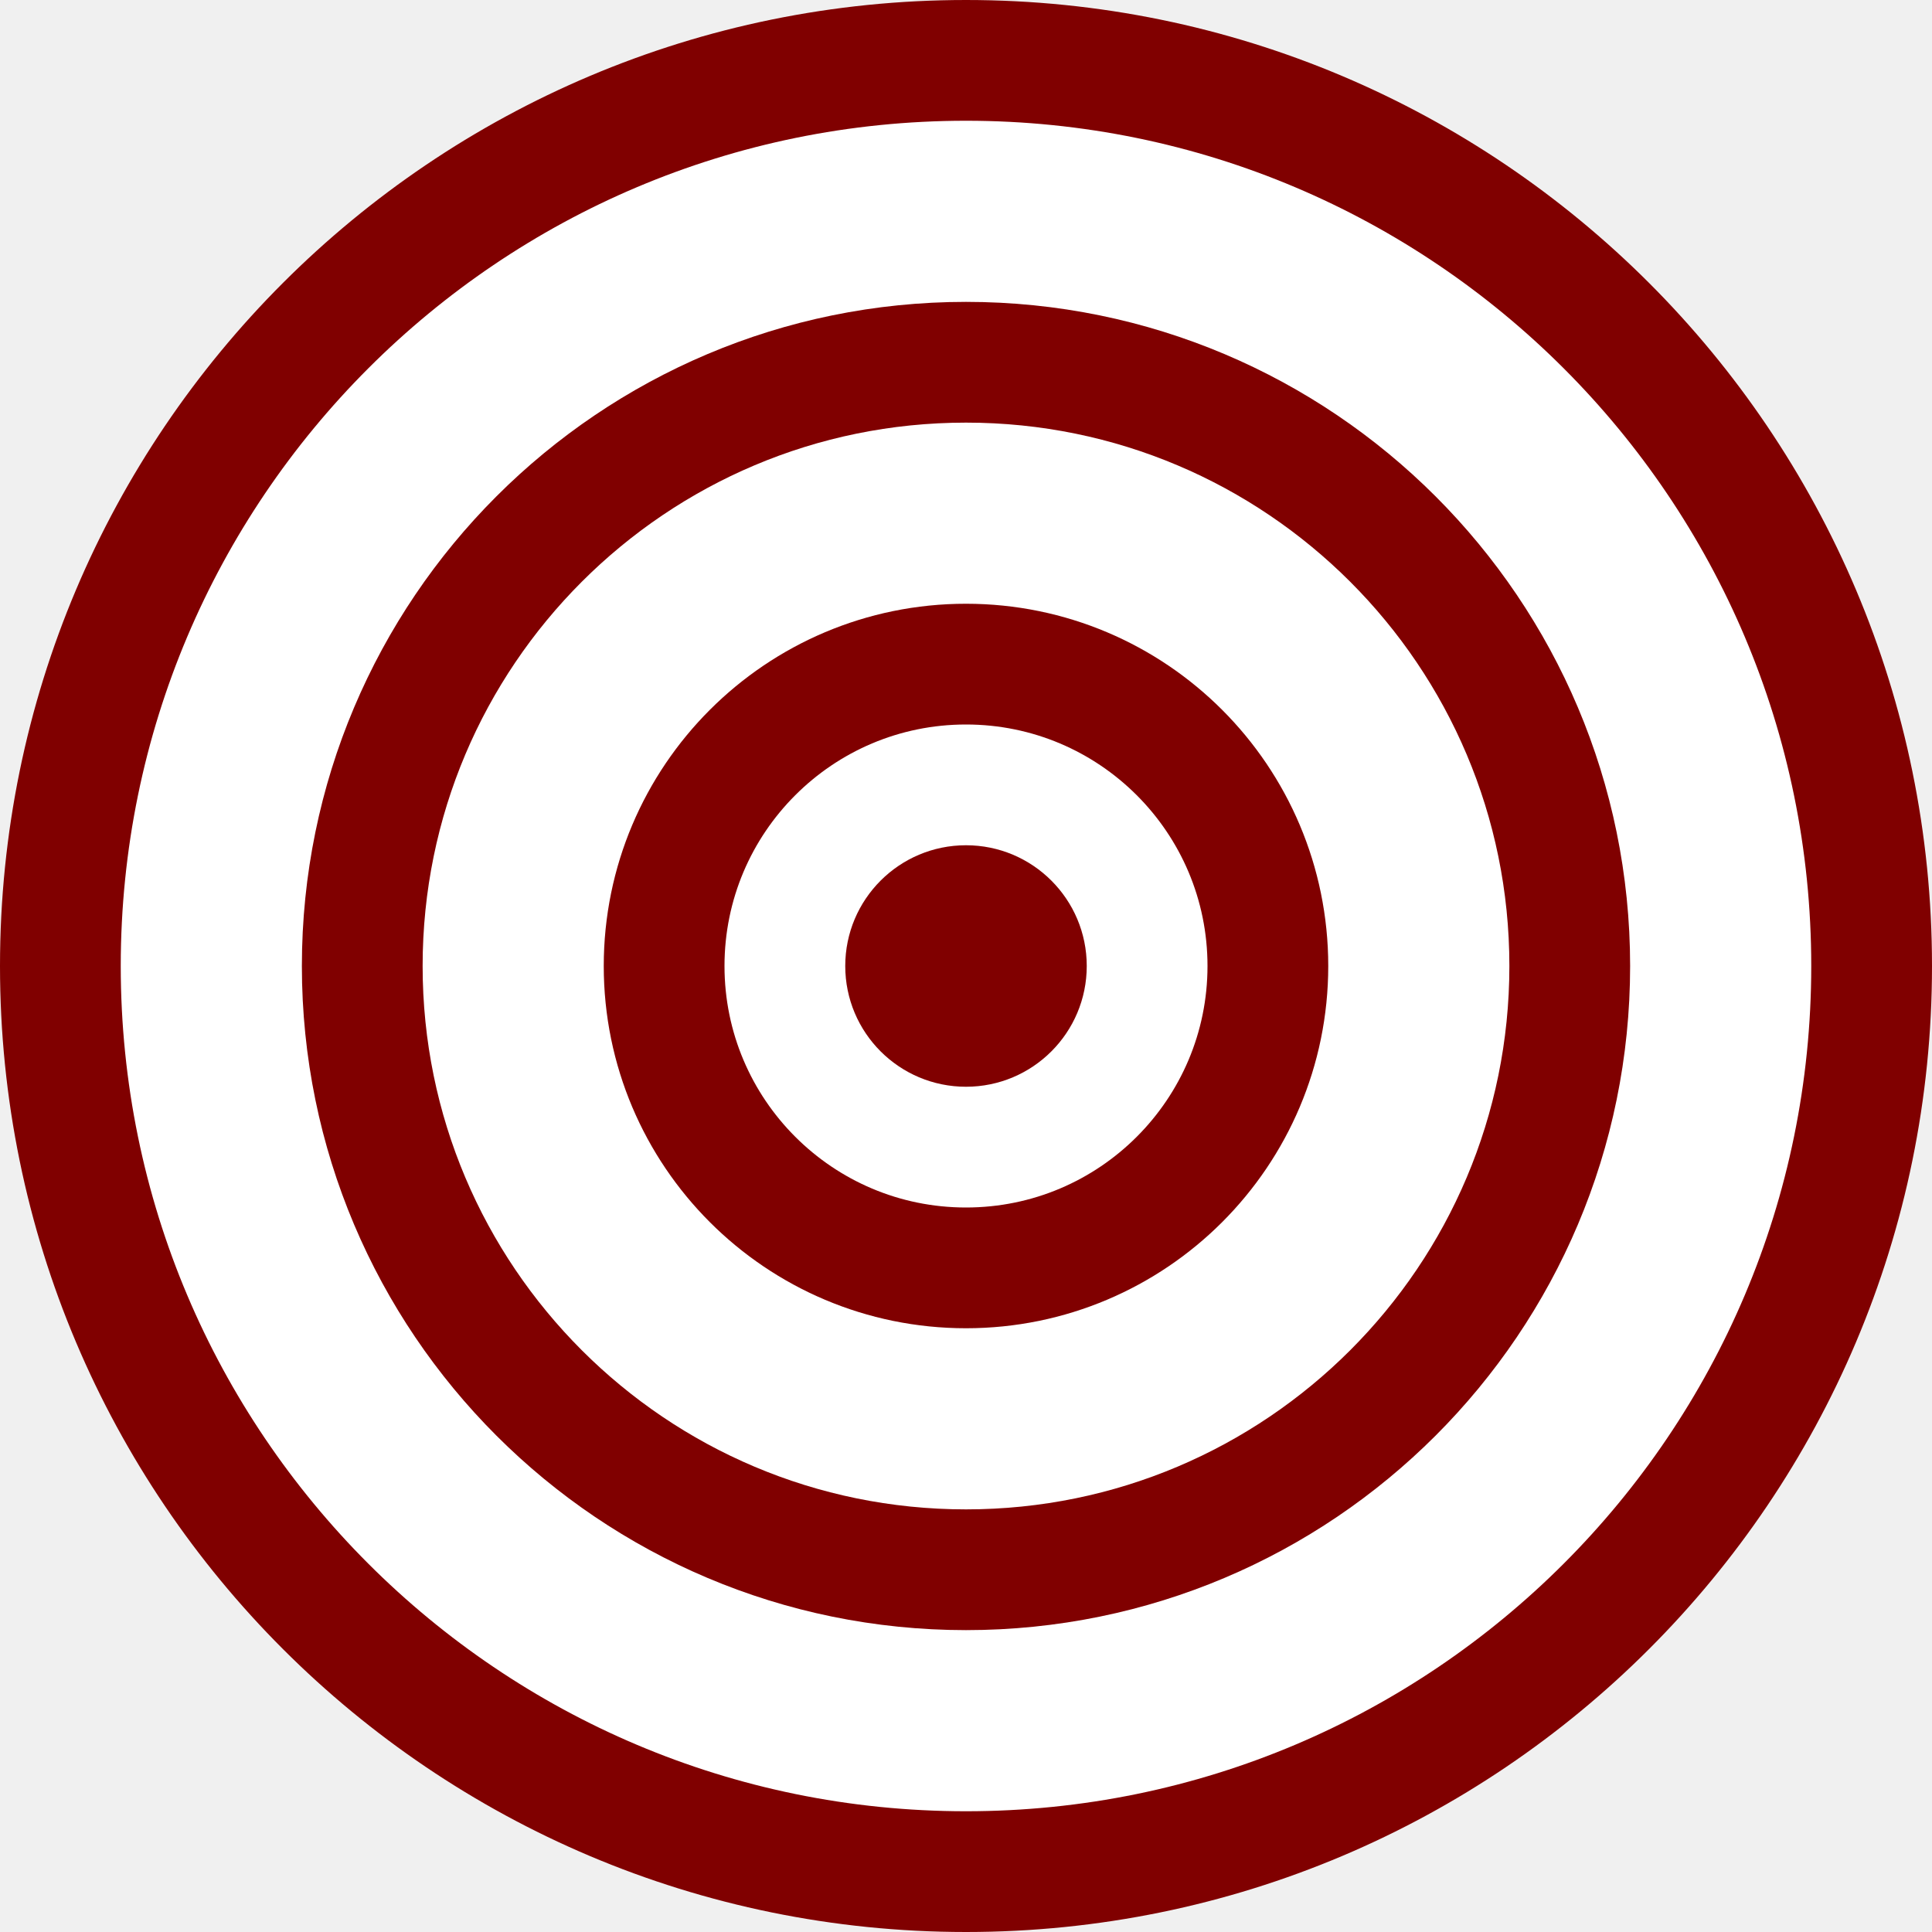
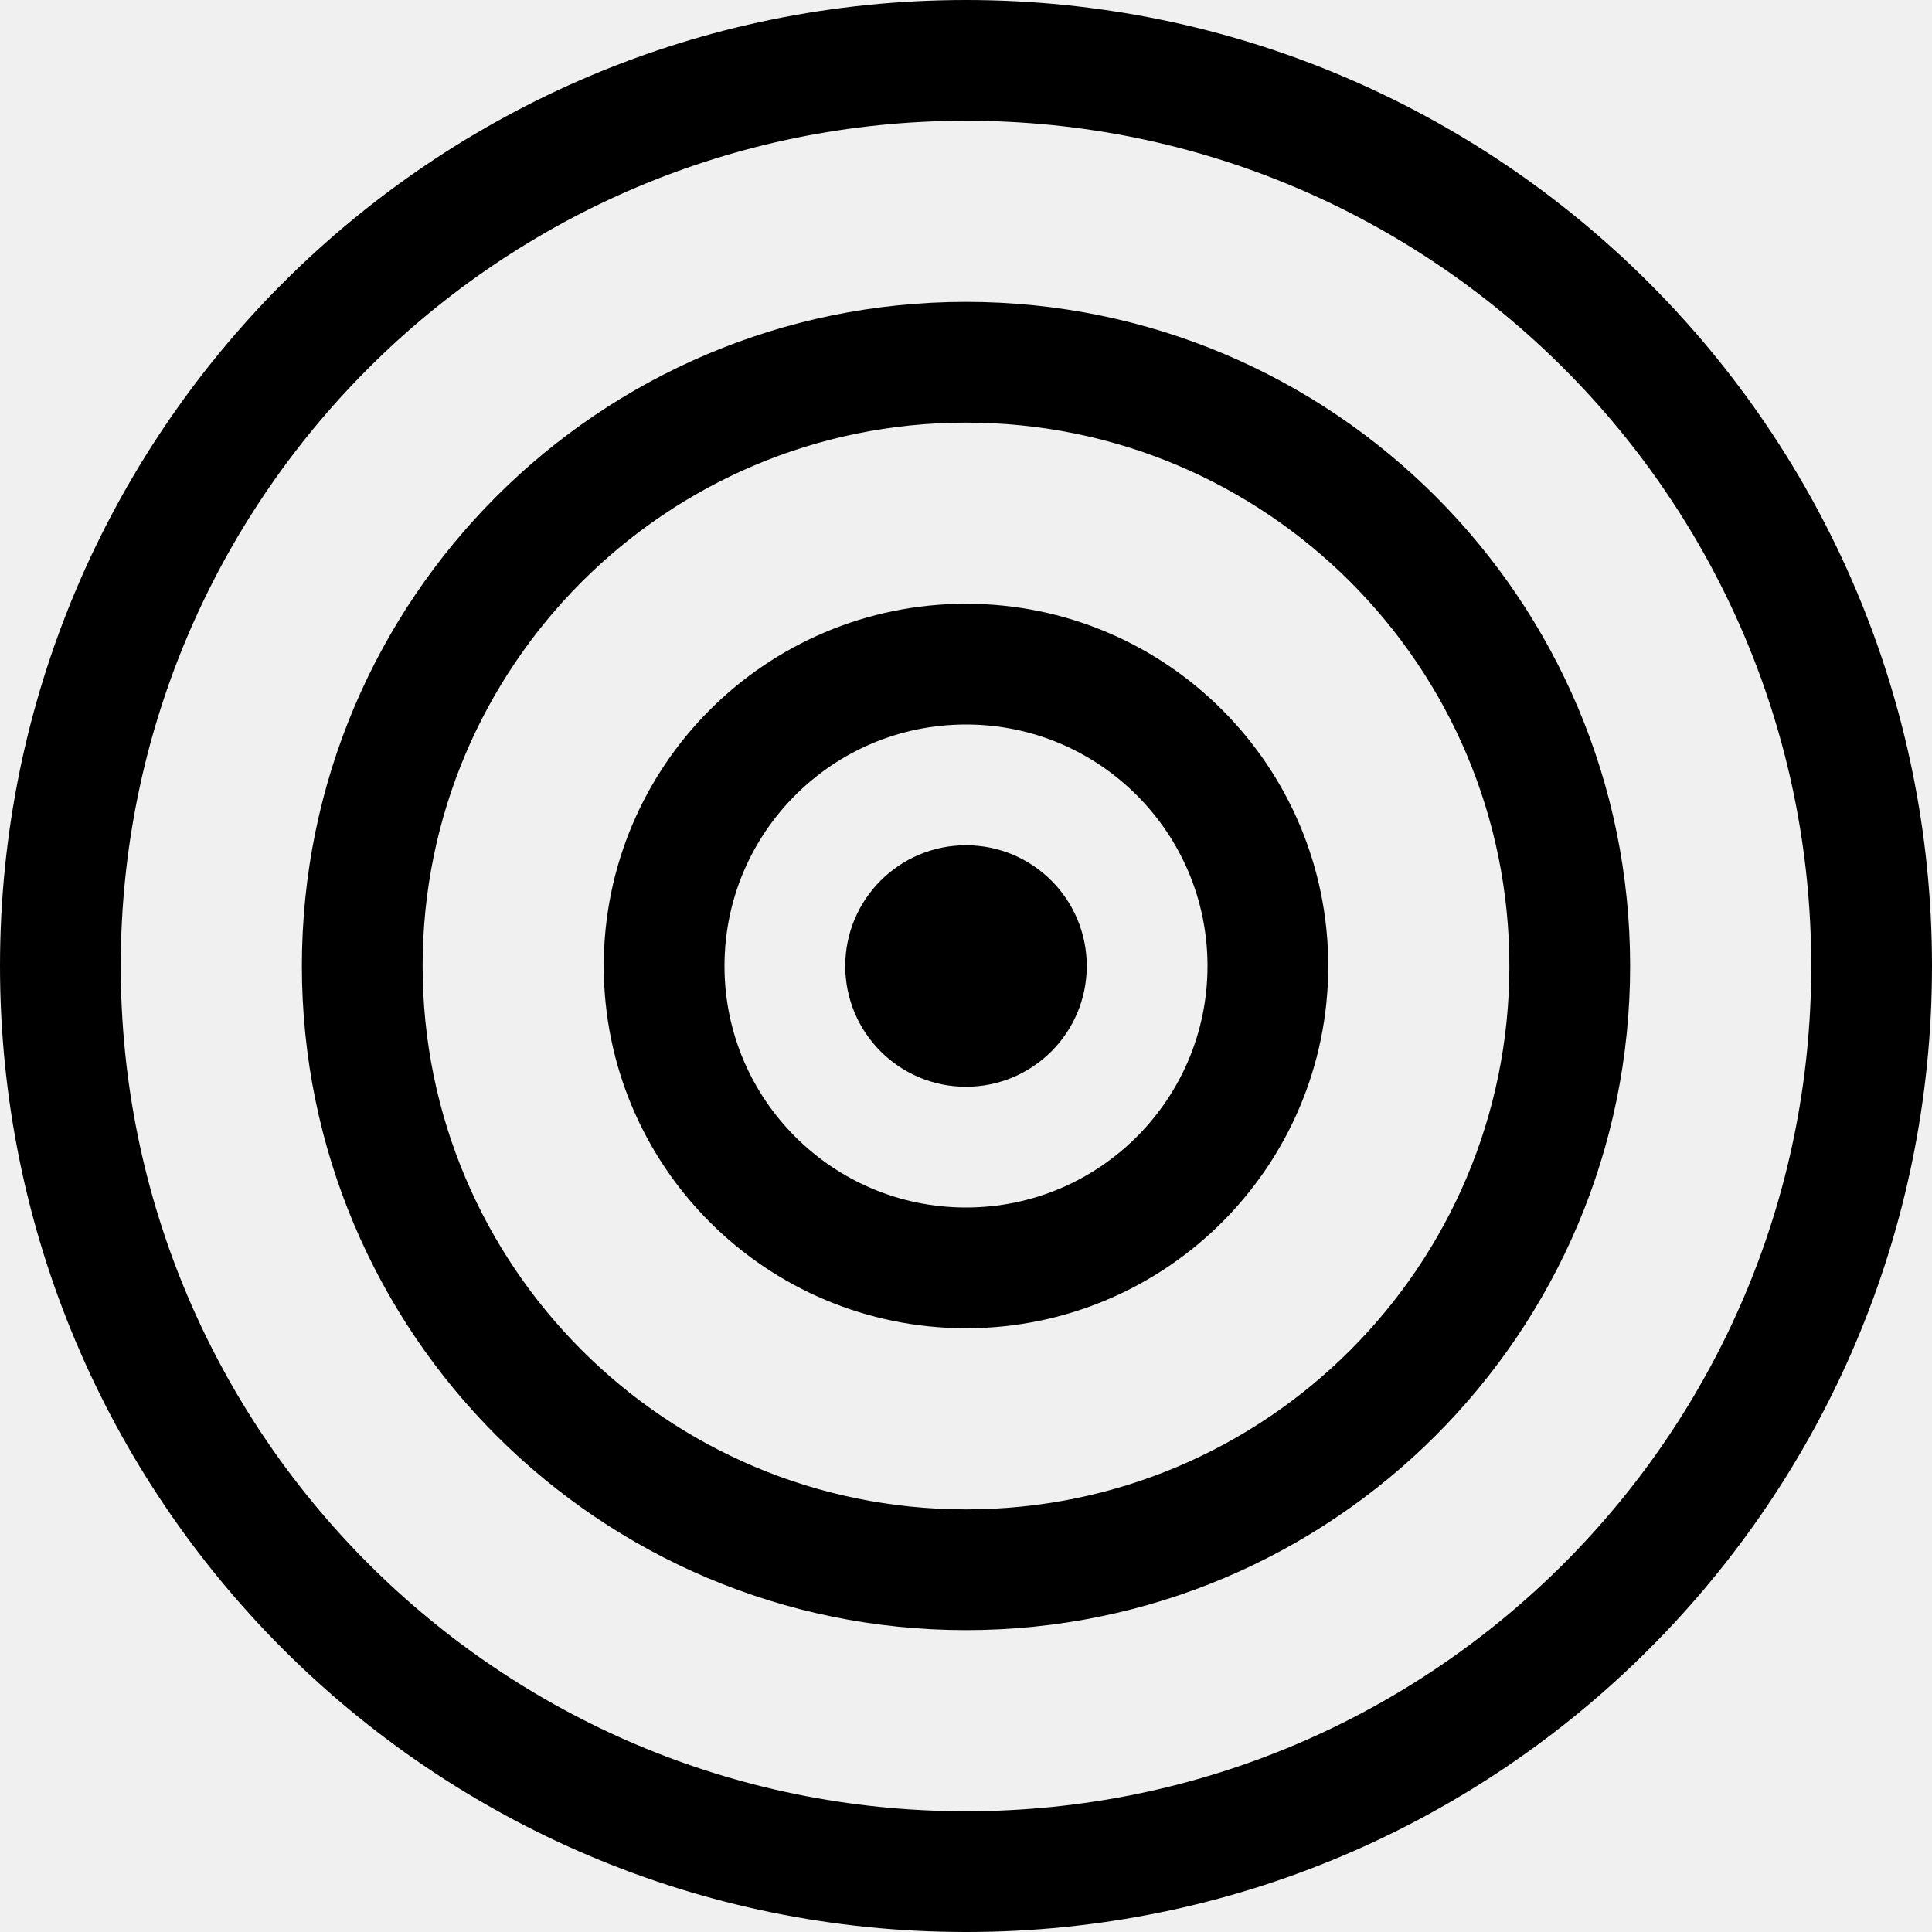
- <svg xmlns="http://www.w3.org/2000/svg" width="32" height="32" viewBox="0 0 32 32" fill="none">
-   <circle cx="16" cy="16" r="15" stroke="#800000" stroke-width="2" fill="white" />
-   <circle cx="16" cy="16" r="10" stroke="#800000" stroke-width="2" fill="none" />
-   <circle cx="16" cy="16" r="5" stroke="#800000" stroke-width="2" fill="none" />
-   <circle cx="16" cy="16" r="2" fill="#800000" />
+ <svg xmlns="http://www.w3.org/2000/svg" width="32" height="32" viewBox="0 0 32 32" fill="currentColor">
+   <circle cx="16" cy="16" r="15" stroke="currentColor" stroke-width="2" fill="none" />
+   <circle cx="16" cy="16" r="10" stroke="currentColor" stroke-width="2" fill="none" />
+   <circle cx="16" cy="16" r="5" stroke="currentColor" stroke-width="2" fill="none" />
+   <circle cx="16" cy="16" r="2" fill="currentColor" />
</svg>
